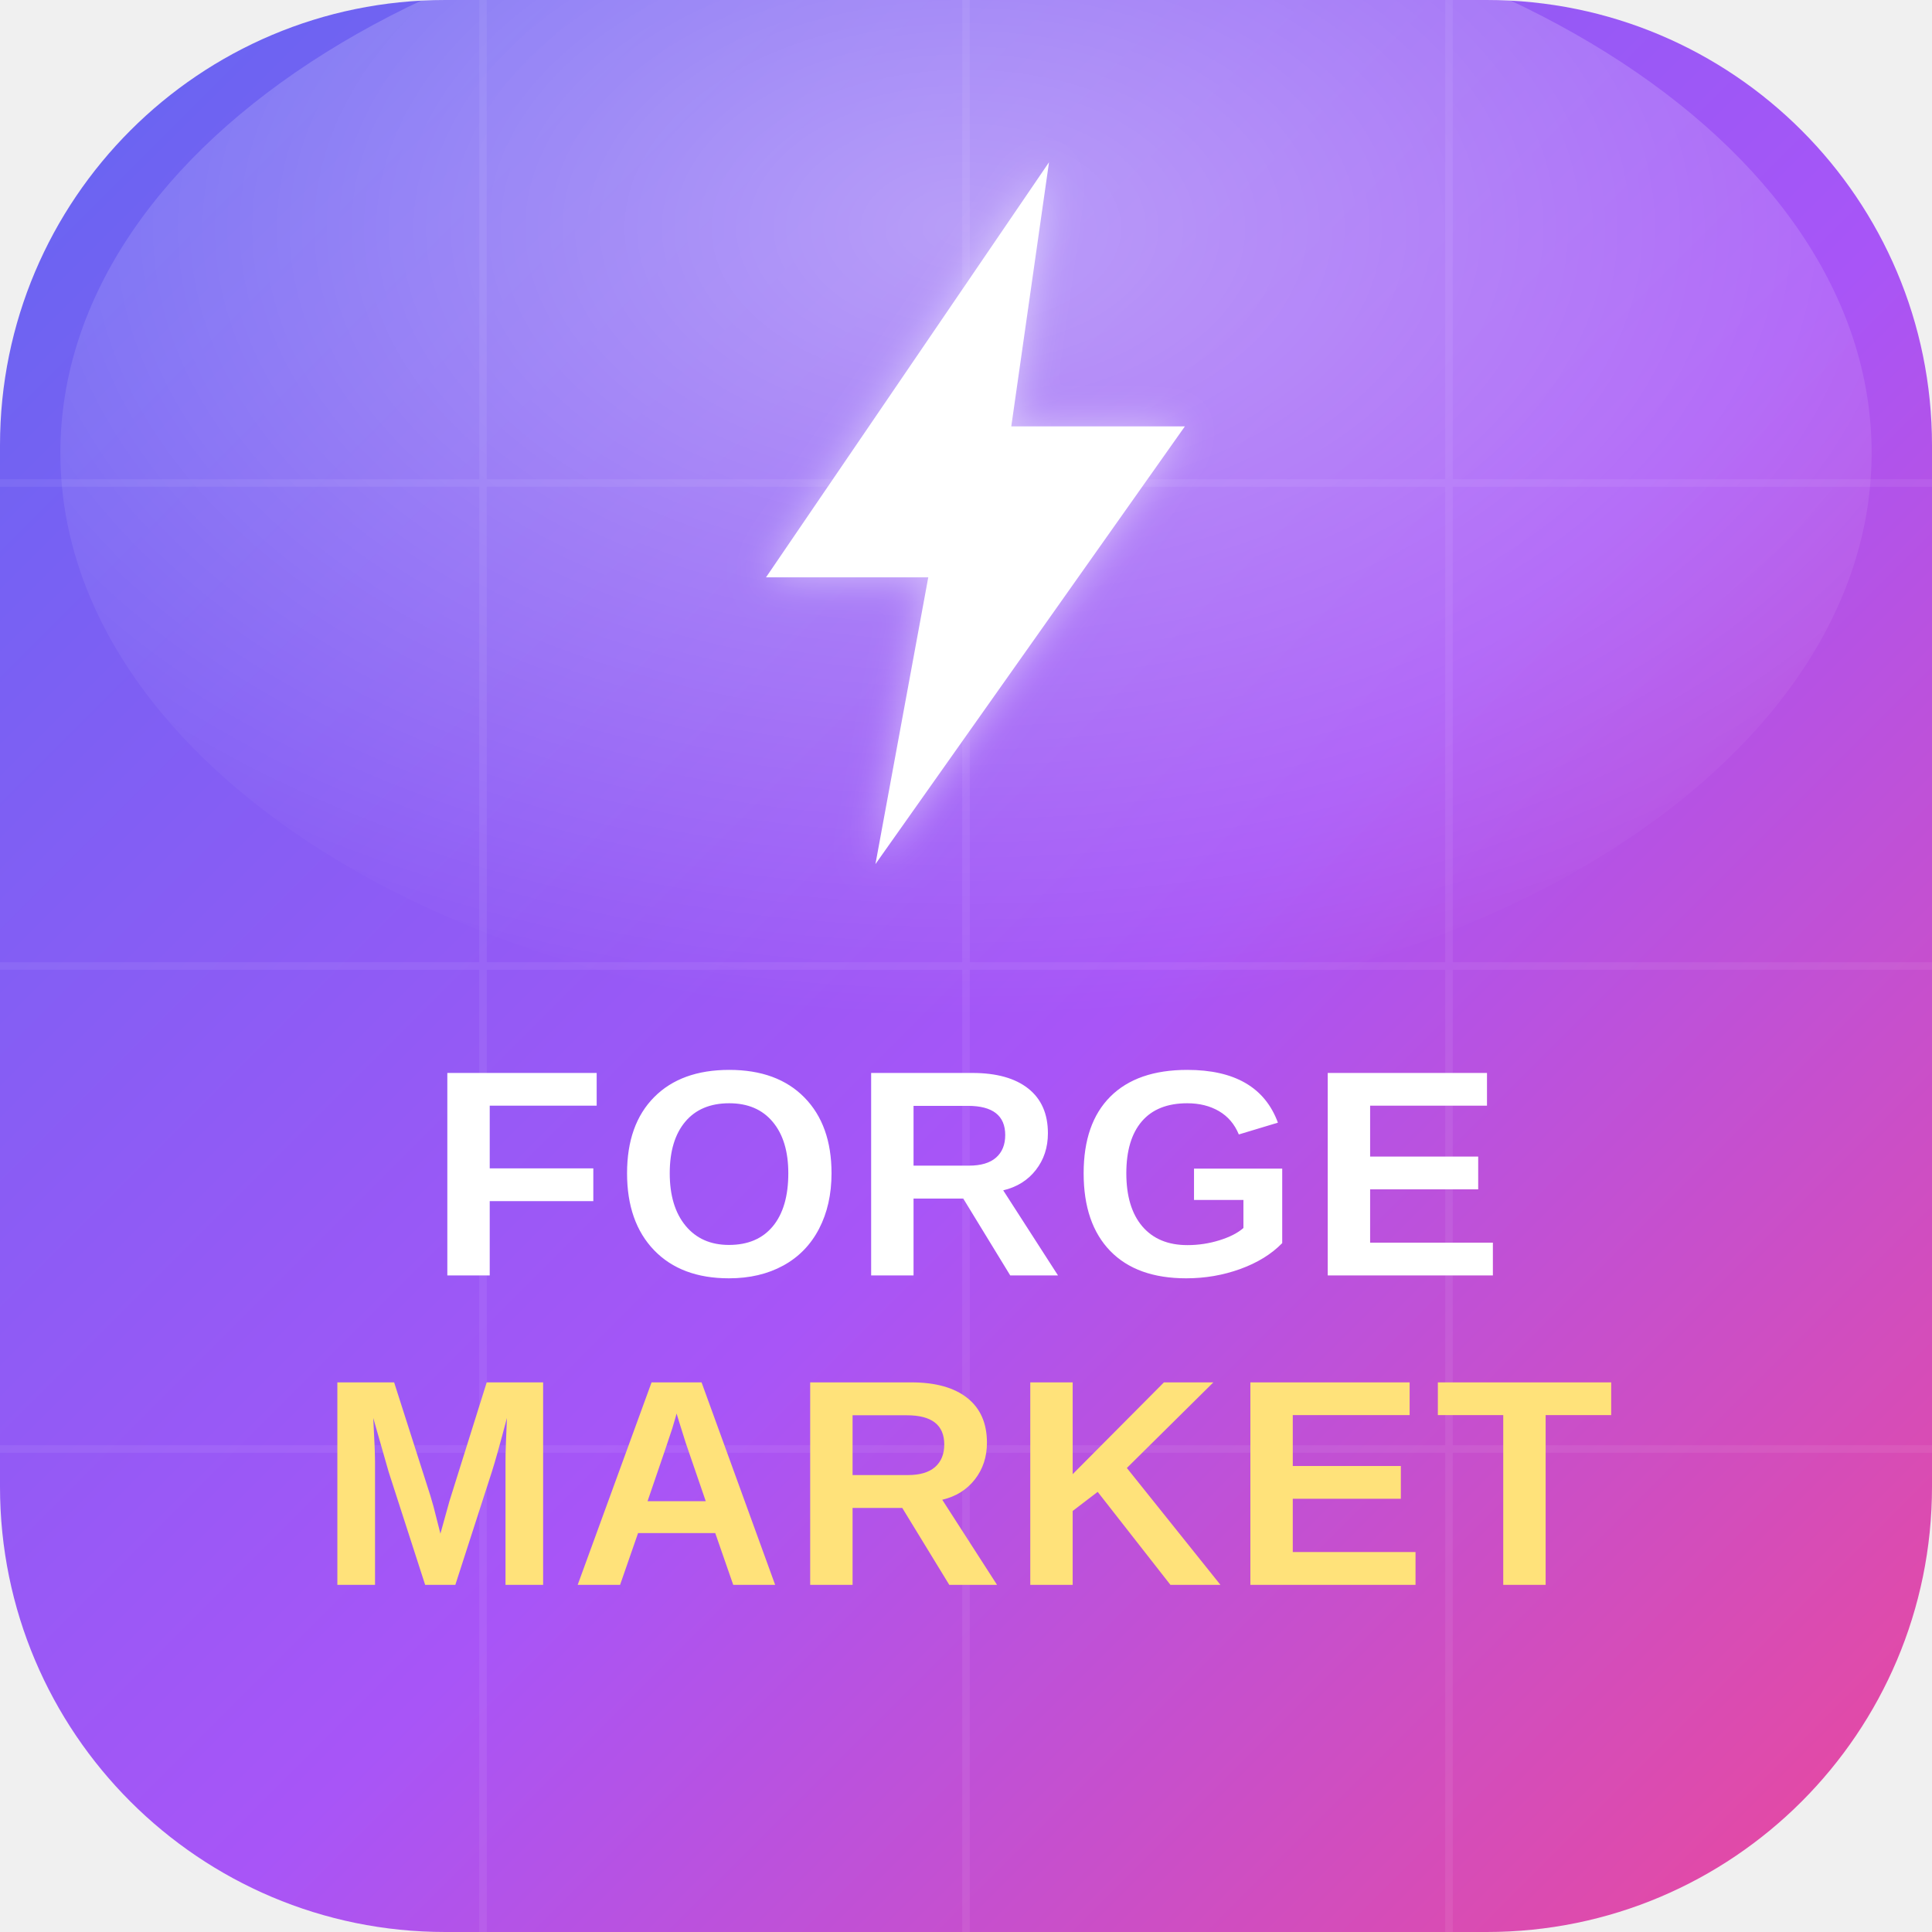
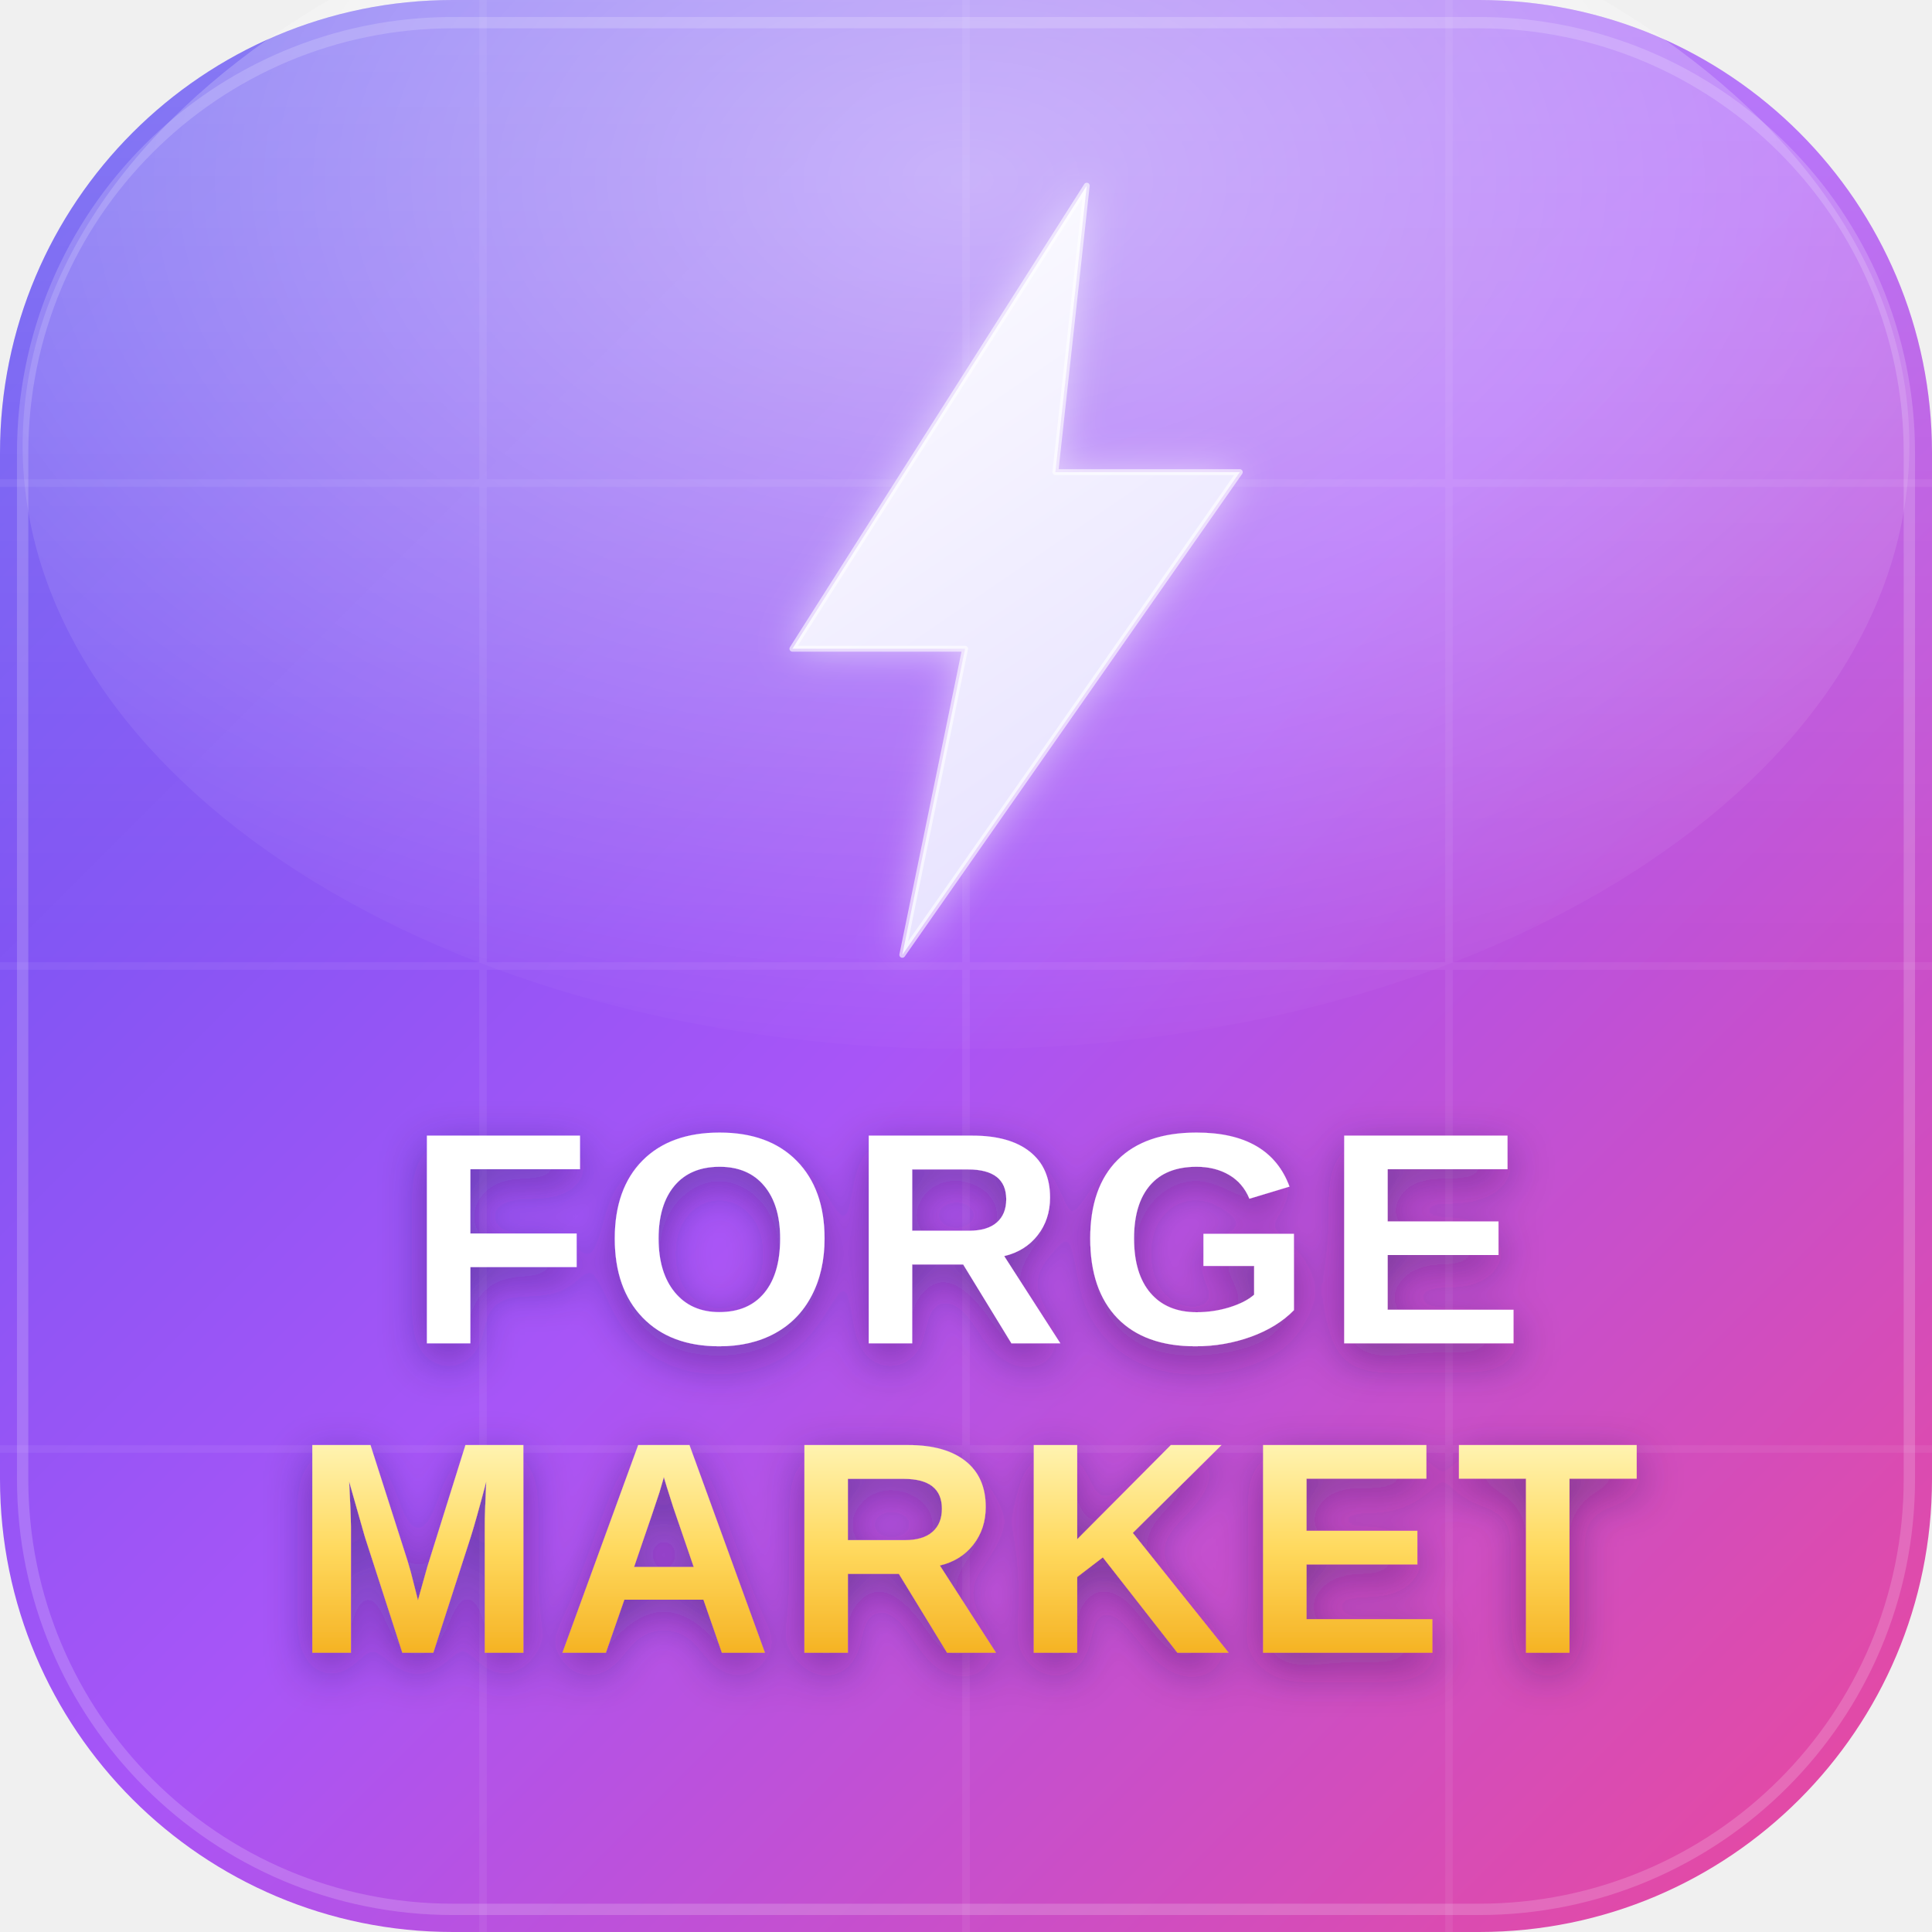
<svg xmlns="http://www.w3.org/2000/svg" viewBox="0 0 512 512" width="512" height="512">
  <defs>
    <linearGradient id="bg" x1="0" y1="0" x2="1" y2="1">
-       <stop offset="0" stop-color="#6366f1" />
-       <stop offset="0.55" stop-color="#a855f7" />
+       <stop offset="0" stop-color="#5b54f0" />
+       <stop offset="0.5" stop-color="#a855f7" />
      <stop offset="1" stop-color="#ec4899" />
    </linearGradient>
-     <radialGradient id="glow" cx="0.5" cy="0.3" r="0.7">
-       <stop offset="0" stop-color="#ffffff" stop-opacity="0.4" />
+     <linearGradient id="sheen" x1="0" y1="0" x2="0" y2="1">
+       <stop offset="0" stop-color="#ffffff" stop-opacity="0.22" />
+       <stop offset="0.5" stop-color="#ffffff" stop-opacity="0" />
+     </linearGradient>
+     <linearGradient id="bolt" x1="0" y1="0" x2="0.4" y2="1">
+       <stop offset="0" stop-color="#ffffff" />
+       <stop offset="1" stop-color="#e7e2ff" />
+     </linearGradient>
+     <linearGradient id="gold" x1="0" y1="0" x2="0" y2="1">
+       <stop offset="0" stop-color="#fff3b0" />
+       <stop offset="0.5" stop-color="#ffd95e" />
+       <stop offset="1" stop-color="#f5b324" />
+     </linearGradient>
+     <radialGradient id="glow" cx="0.5" cy="0.28" r="0.75">
+       <stop offset="0" stop-color="#ffffff" stop-opacity="0.45" />
      <stop offset="1" stop-color="#ffffff" stop-opacity="0" />
    </radialGradient>
-     <filter id="soft" x="-40%" y="-40%" width="180%" height="180%">
-       <feDropShadow dx="0" dy="0" stdDeviation="10" flood-color="#ffffff" flood-opacity="0.5" />
+     <filter id="boltShadow" x="-60%" y="-60%" width="220%" height="220%">
+       <feDropShadow dx="0" dy="6" stdDeviation="14" flood-color="#3b1d6e" flood-opacity="0.45" />
+       <feDropShadow dx="0" dy="0" stdDeviation="10" flood-color="#ffffff" flood-opacity="0.55" />
+     </filter>
+     <filter id="textShadow" x="-20%" y="-20%" width="140%" height="140%">
+       <feDropShadow dx="0" dy="4" stdDeviation="6" flood-color="#2a1450" flood-opacity="0.45" />
    </filter>
  </defs>
-   <rect width="512" height="512" rx="118" fill="url(#bg)" />
-   <g stroke="#ffffff" stroke-opacity="0.07" stroke-width="2">
+   <rect width="512" height="512" rx="120" fill="url(#bg)" />
+   <rect width="512" height="512" rx="120" fill="url(#sheen)" />
+   <g stroke="#ffffff" stroke-opacity="0.06" stroke-width="2">
    <path d="M0 128H512M0 256H512M0 384H512M128 0V512M256 0V512M384 0V512" />
  </g>
-   <ellipse cx="256" cy="120" rx="240" ry="150" fill="url(#glow)" />
-   <g transform="translate(128,8) scale(0.5)" filter="url(#soft)">
-     <path d="M300 70 L150 290 H236 L208 442 L372 210 H280 L300 70 Z" fill="#ffffff" />
+   <ellipse cx="256" cy="118" rx="250" ry="160" fill="url(#glow)" />
+   <rect x="6" y="6" width="500" height="500" rx="114" fill="none" stroke="#ffffff" stroke-opacity="0.18" stroke-width="3" />
+   <g transform="translate(132,18) scale(0.52)" filter="url(#boltShadow)">
+     <path d="M300 60 L150 296 H238 L206 452 L378 206 H284 L300 60 Z" fill="url(#bolt)" stroke="#ffffff" stroke-opacity="0.6" stroke-width="3" stroke-linejoin="round" />
  </g>
-   <text x="256" y="338" text-anchor="middle" font-family="Arial, Helvetica, sans-serif" font-size="78" font-weight="900" fill="#ffffff" letter-spacing="2">FORGE</text>
-   <text x="256" y="420" text-anchor="middle" font-family="Arial, Helvetica, sans-serif" font-size="78" font-weight="900" fill="#ffe27a" letter-spacing="2">MARKET</text>
+   <g filter="url(#textShadow)">
+     <text x="256" y="356" text-anchor="middle" font-family="Arial, Helvetica, sans-serif" font-size="80" font-weight="900" fill="#ffffff" letter-spacing="3">FORGE</text>
+     <text x="256" y="438" text-anchor="middle" font-family="Arial, Helvetica, sans-serif" font-size="80" font-weight="900" fill="url(#gold)" letter-spacing="3">MARKET</text>
+   </g>
</svg>
